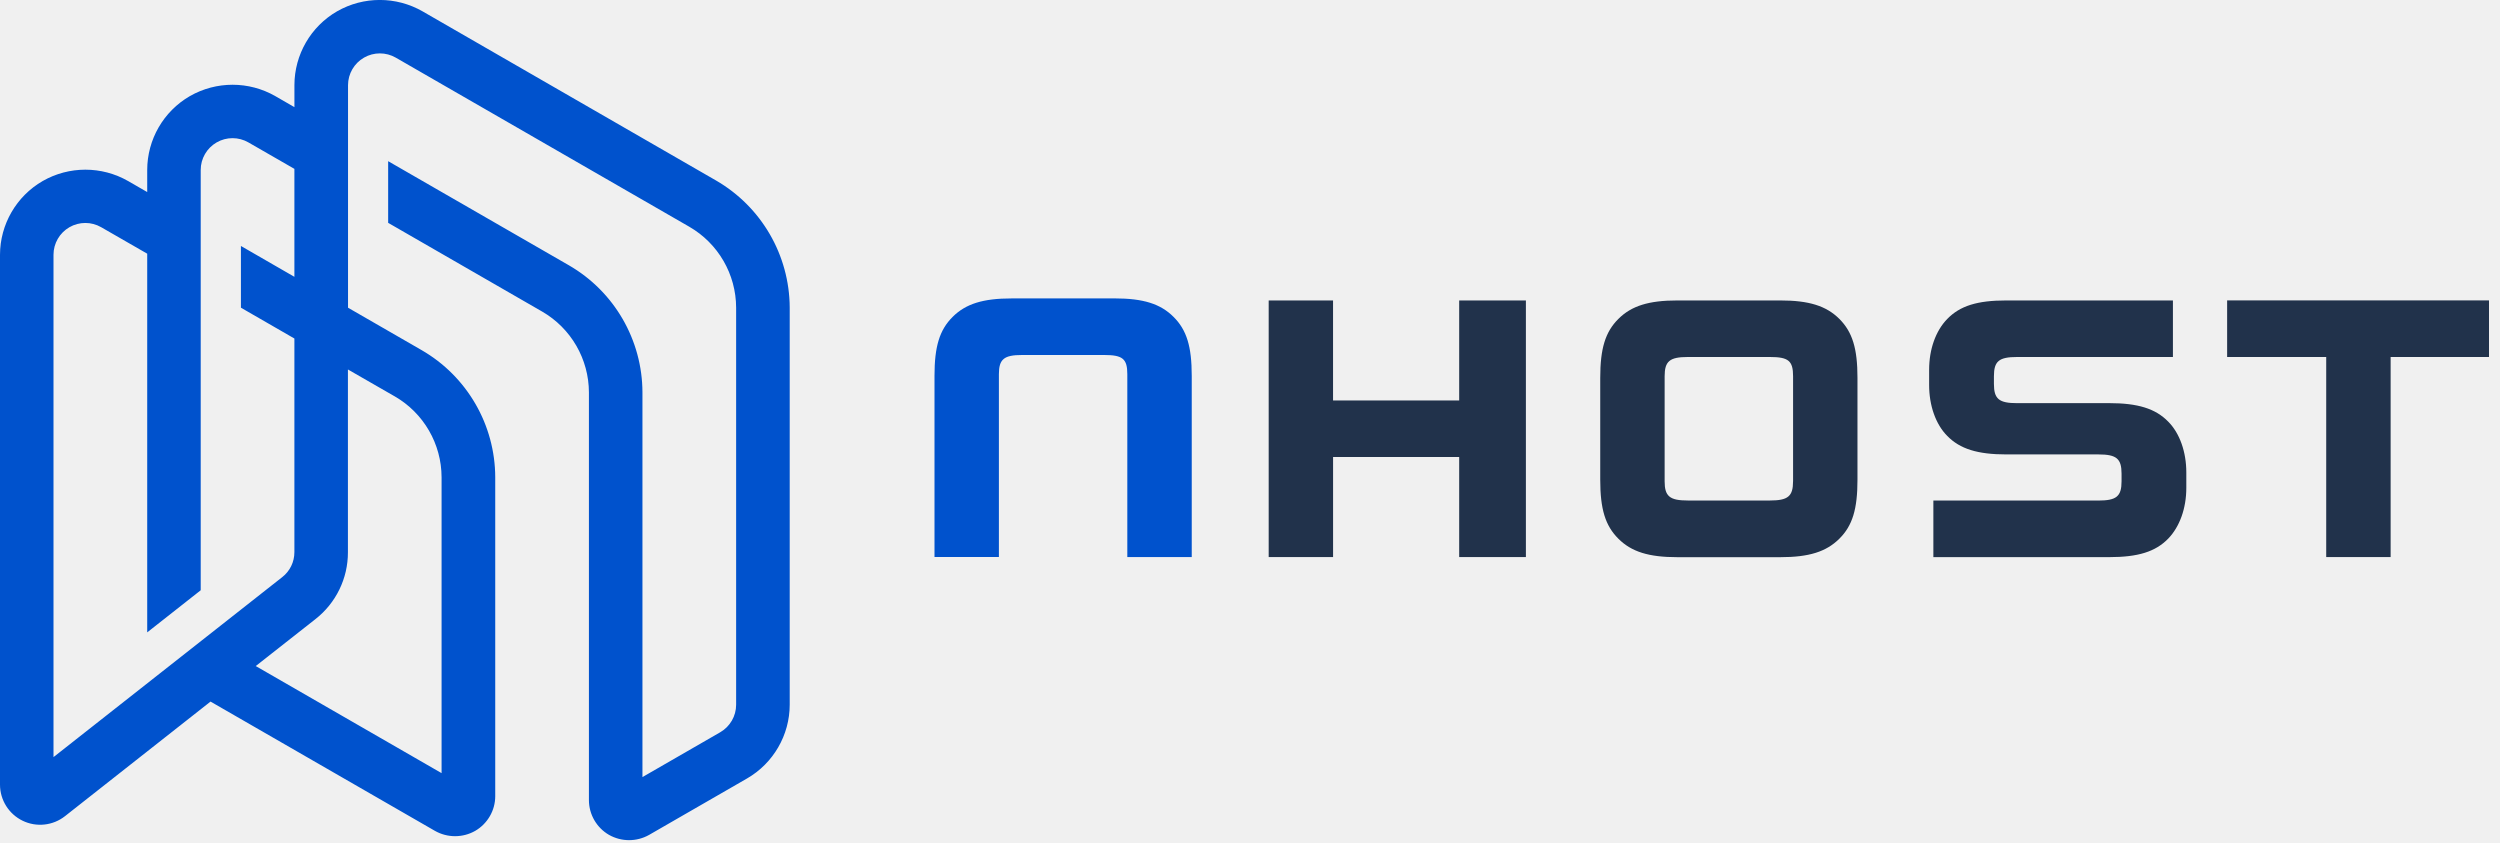
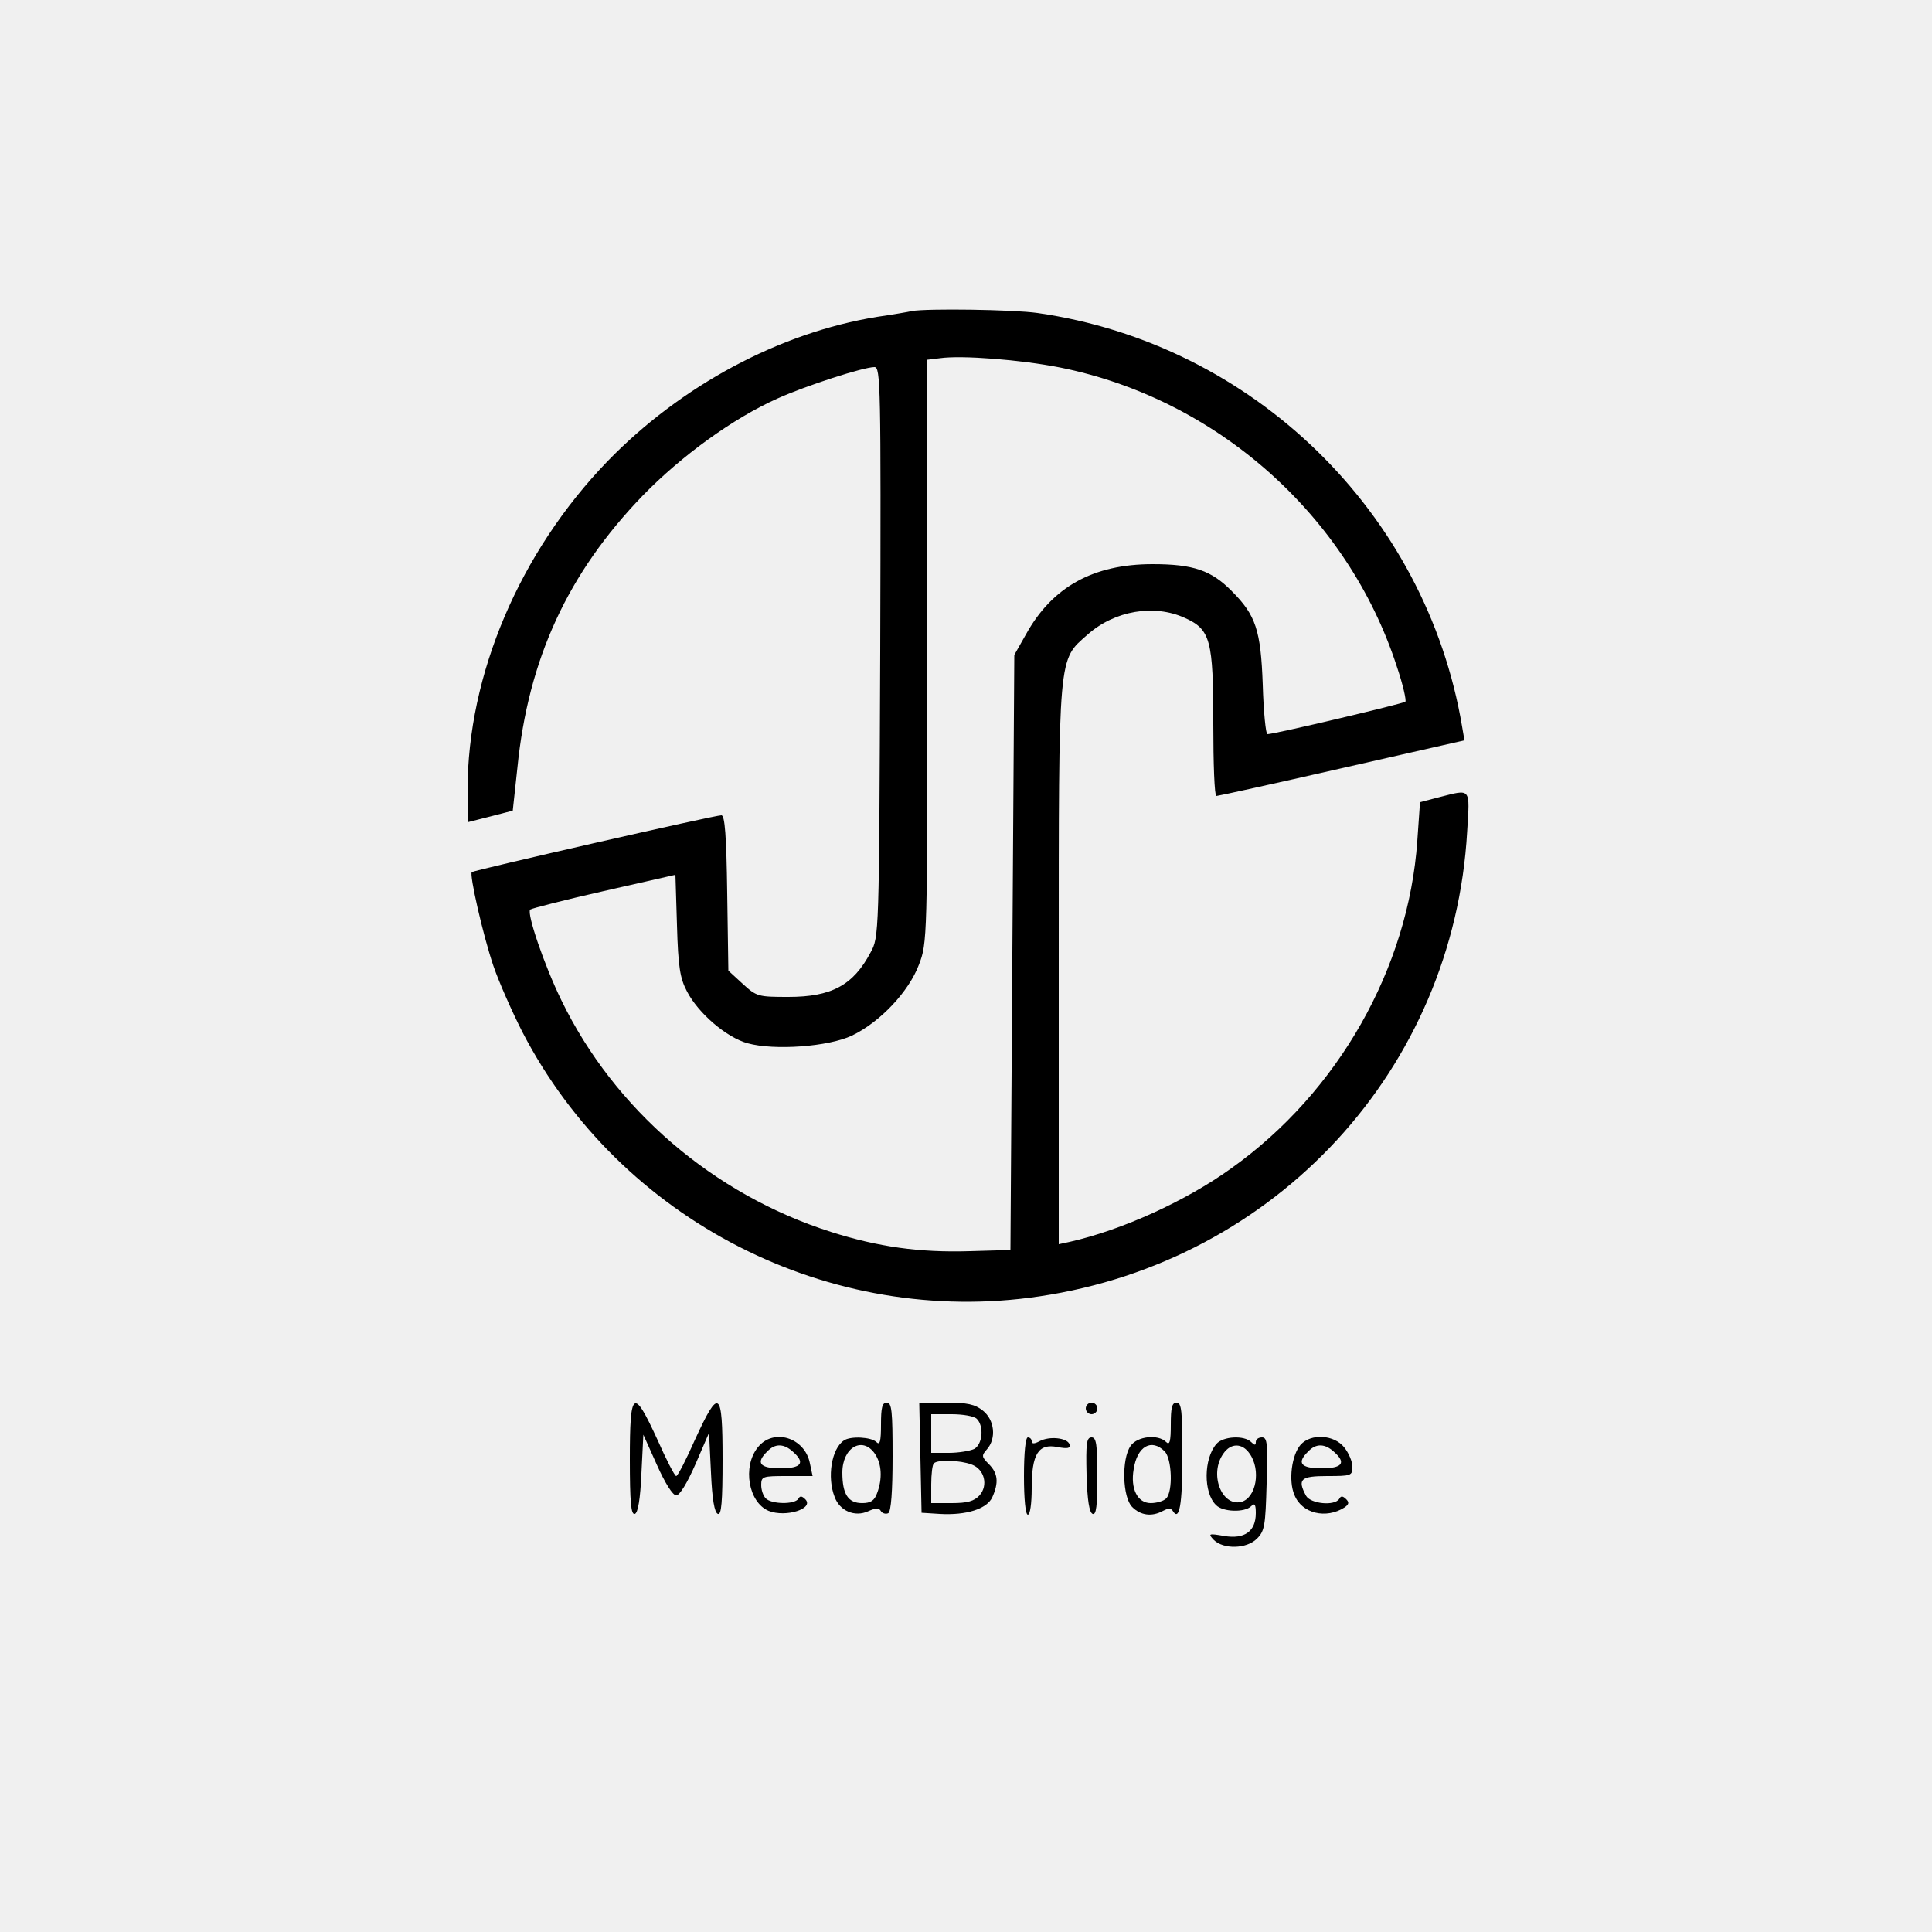
- <svg xmlns="http://www.w3.org/2000/svg" width="95" height="32" fill="none" href="/">
-   <g clip-path="url(#a)">
-     <path fill-rule="evenodd" clip-rule="evenodd" d="M50.657 15.218h4.792v-3.801h2.535v9.752h-2.535v-3.802h-4.792v3.802H48.21v-9.752h2.446v3.801Zm16.996-3.801H63.74c-1.084 0-1.744.204-2.243.703-.497.496-.688 1.126-.688 2.238v3.874c0 1.112.19 1.74.688 2.238.497.498 1.157.703 2.243.703h3.913c1.084 0 1.744-.205 2.243-.703.5-.496.688-1.126.688-2.238v-3.874c0-1.112-.19-1.74-.688-2.239-.5-.498-1.159-.702-2.243-.702Zm.483 6.872c0 .57-.19.73-.879.73h-3.121c-.688 0-.88-.16-.88-.73v-3.992c0-.571.192-.731.88-.731h3.121c.705 0 .88.145.88.73v3.993Zm8.512-2.97h3.501c1.084 0 1.758.205 2.243.703.439.44.688 1.155.688 1.93v.586c0 .776-.25 1.476-.688 1.93-.485.498-1.145.703-2.243.703h-6.681v-2.15h6.271c.688 0 .88-.16.88-.73v-.292c0-.571-.192-.731-.88-.731h-3.5c-1.087 0-1.76-.207-2.243-.703-.439-.44-.689-1.154-.689-1.93v-.585c0-.776.248-1.477.689-1.93.485-.499 1.142-.703 2.242-.703h6.333v2.149h-5.923c-.688 0-.879.16-.879.73v.292c0 .572.191.732.88.732Zm7.983-1.753v-2.15h9.963v2.15h-3.75v7.603h-2.448v-7.603H84.63Z" fill="#21324B" />
-     <path d="M42.355 11.34h-3.913c-1.084 0-1.744.204-2.243.703-.497.496-.688 1.126-.688 2.236v6.888h2.447V14.22c0-.57.191-.73.88-.73h3.121c.704 0 .879.146.879.73v6.948h2.448V14.28c0-1.112-.191-1.74-.689-2.236-.497-.5-1.156-.705-2.242-.705Z" fill="#0052CD" />
-     <g clip-path="url(#b)">
-       <path d="M27.208 6.858 16.055.43a3.268 3.268 0 0 0-3.246 0 3.245 3.245 0 0 0-1.621 2.803v.839l-.727-.42a3.268 3.268 0 0 0-3.246 0A3.246 3.246 0 0 0 5.594 6.46v.838l-.727-.419a3.268 3.268 0 0 0-3.245 0A3.246 3.246 0 0 0 0 9.683v20.136a1.526 1.526 0 0 0 2.47 1.195L8 26.66l8.53 4.914a1.548 1.548 0 0 0 1.526 0c.47-.272.763-.776.763-1.319V18.14a5.595 5.595 0 0 0-2.797-4.835l-2.797-1.612V3.236a1.21 1.21 0 0 1 1.815-1.045l11.153 6.425a3.562 3.562 0 0 1 1.78 3.076v15.089c0 .43-.232.83-.605 1.045l-2.955 1.703V14.914a5.595 5.595 0 0 0-2.797-4.834L14.75 6.125v2.343l5.849 3.37a3.559 3.559 0 0 1 1.78 3.076v15.492c0 .54.292 1.047.763 1.319a1.549 1.549 0 0 0 1.526 0l3.719-2.143c1-.577 1.622-1.65 1.622-2.805V11.688a5.609 5.609 0 0 0-2.801-4.83ZM15 15.062a3.559 3.559 0 0 1 1.78 3.077v11.24L9.718 25.31l2.267-1.782a3.214 3.214 0 0 0 1.236-2.542V14.04l1.78 1.023Zm-3.813-2.197v8.117c0 .373-.169.72-.461.948l-8.693 6.84V9.68a1.209 1.209 0 0 1 1.814-1.045L5.594 9.64v14.39l2.033-1.6V6.458a1.209 1.209 0 0 1 1.815-1.045l1.745 1.004v4.102L9.155 9.347v2.345l2.034 1.173Z" fill="#0052CD" />
-     </g>
+ <svg xmlns="http://www.w3.org/2000/svg" version="1.0" width="500pt" height="500pt" viewBox="0 0 500 500" preserveAspectRatio="xMidYMid meet">
+   <g transform="translate(0,500) scale(0.1,-0.1)" fill="#000000" stroke="none">
+     <path d="M2360 4195 c-8 -2 -49 -9 -90 -15 -253 -41 -508 -178 -698 -374 -227 -235 -362 -552 -362 -851 l0 -83 59 15 58 15 12 111 c28 282 131 504 324 704 100 103 235 201 350 252 73 33 222 81 250 81 16 0 17 -45 15 -737 -3 -734 -3 -738 -25 -778 -45 -85 -101 -115 -213 -115 -78 0 -82 1 -118 34 l-37 34 -3 201 c-2 147 -6 201 -15 201 -14 1 -640 -142 -646 -147 -7 -5 29 -164 56 -243 14 -41 48 -118 75 -171 253 -488 795 -765 1338 -684 614 91 1072 589 1107 1203 7 115 11 110 -72 89 l-50 -13 -7 -100 c-23 -330 -205 -651 -482 -848 -117 -84 -281 -159 -418 -190 l-28 -6 0 718 c0 819 -2 792 75 860 70 62 172 79 251 43 67 -30 74 -57 74 -275 0 -102 3 -186 8 -186 4 0 150 32 325 72 l317 72 -6 35 c-93 555 -541 991 -1099 1071 -63 9 -287 12 -325 5z m383 -146 c405 -81 745 -382 872 -774 16 -47 25 -88 22 -91 -5 -5 -339 -84 -357 -84 -4 0 -10 57 -12 128 -5 141 -18 180 -80 242 -53 54 -100 70 -205 70 -154 0 -260 -59 -328 -182 l-30 -53 -5 -770 -5 -770 -105 -3 c-131 -4 -237 11 -360 50 -304 97 -560 317 -697 599 -45 92 -90 225 -81 235 4 3 89 25 191 48 l185 42 4 -130 c3 -109 8 -138 26 -172 29 -56 102 -119 157 -134 69 -19 209 -9 270 20 73 35 147 114 173 183 22 57 22 64 22 812 l0 754 33 4 c56 8 209 -4 310 -24z" />
+     <path d="M1630 1224 c0 -112 3 -145 13 -142 8 3 14 37 17 105 l5 100 35 -78 c21 -47 41 -79 50 -79 9 0 28 31 50 81 l35 81 5 -103 c3 -69 9 -104 18 -107 9 -3 12 30 12 142 0 179 -9 186 -71 51 -23 -52 -45 -95 -49 -95 -4 0 -26 43 -49 95 -62 135 -71 128 -71 -51z" />
+     <path d="M2280 1313 c0 -44 -3 -54 -12 -45 -13 13 -67 16 -84 4 -32 -21 -44 -95 -24 -146 13 -36 52 -53 87 -37 20 9 28 9 33 0 4 -6 13 -8 19 -5 7 5 11 55 11 147 0 117 -2 139 -15 139 -12 0 -15 -13 -15 -57z m-16 -75 c18 -26 20 -65 6 -102 -7 -20 -17 -26 -39 -26 -36 0 -51 23 -51 79 0 65 52 95 84 49z" />
+     <path d="M2382 1228 l3 -143 47 -3 c69 -4 122 13 136 43 17 38 15 62 -9 86 -19 19 -19 22 -5 38 25 28 20 76 -10 100 -21 17 -41 21 -96 21 l-69 0 3 -142z m146 100 c19 -19 15 -66 -7 -78 -11 -5 -40 -10 -65 -10 l-46 0 0 50 0 50 53 0 c29 0 58 -5 65 -12z m-14 -118 c34 -12 44 -54 21 -80 -14 -15 -31 -20 -72 -20 l-53 0 0 48 c0 27 3 52 7 55 10 10 68 8 97 -3z" />
+     <path d="M2810 1355 c0 -8 7 -15 15 -15 8 0 15 7 15 15 0 8 -7 15 -15 15 -8 0 -15 -7 -15 -15z" />
+     <path d="M3030 1313 c0 -44 -3 -54 -12 -45 -21 21 -75 15 -92 -10 -24 -34 -21 -133 4 -158 22 -22 51 -26 80 -10 13 7 21 7 25 0 17 -28 25 14 25 141 0 117 -2 139 -15 139 -12 0 -15 -13 -15 -57z m-16 -69 c19 -19 22 -104 4 -122 -7 -7 -25 -12 -40 -12 -34 0 -53 37 -44 88 9 59 46 80 80 46z" />
+     <path d="M1961 1254 c-40 -50 -24 -142 28 -164 45 -18 119 6 95 30 -9 9 -14 9 -18 1 -10 -15 -69 -14 -84 1 -7 7 -12 22 -12 35 0 22 4 23 66 23 l67 0 -7 33 c-13 67 -95 92 -135 41z m91 -11 c33 -29 22 -43 -32 -43 -54 0 -65 14 -34 44 20 21 43 20 66 -1z" />
+     <path d="M2650 1180 c0 -60 4 -100 10 -100 6 0 10 29 10 68 0 89 17 117 67 107 27 -5 34 -3 31 7 -6 17 -52 22 -78 8 -13 -7 -20 -7 -20 0 0 5 -4 10 -10 10 -6 0 -10 -40 -10 -100z" />
+     <path d="M2812 1183 c2 -66 7 -98 16 -101 9 -3 12 21 12 97 0 84 -3 101 -15 101 -13 0 -15 -15 -13 -97z" />
+     <path d="M3148 1263 c-33 -38 -34 -126 -1 -158 17 -18 74 -20 91 -3 9 9 12 5 12 -18 0 -47 -29 -68 -82 -59 -40 7 -42 6 -27 -10 25 -25 85 -24 112 3 20 20 22 34 25 142 3 104 2 120 -12 120 -9 0 -16 -5 -16 -12 0 -9 -3 -9 -12 0 -18 18 -73 15 -90 -5z m86 -25 c30 -42 17 -115 -22 -125 -51 -12 -83 73 -46 125 19 28 49 28 68 0z" />
+     <path d="M3366 1261 c-23 -26 -32 -93 -16 -130 19 -48 82 -63 130 -32 11 8 12 13 4 21 -9 9 -14 9 -18 1 -12 -19 -74 -13 -86 8 -23 43 -14 51 55 51 62 0 65 1 65 24 0 13 -9 35 -21 50 -26 33 -86 37 -113 7z m86 -18 c33 -29 22 -43 -32 -43 -54 0 -65 14 -34 44 20 21 43 20 66 -1z" />
  </g>
-   <defs>
-     <clipPath id="a">
-       <path fill="#fff" d="M0 0h94.582v32H0z" />
-     </clipPath>
-     <clipPath id="b">
-       <path fill="#fff" d="M0 0h30.009v31.927H0z" />
-     </clipPath>
-   </defs>
</svg>
